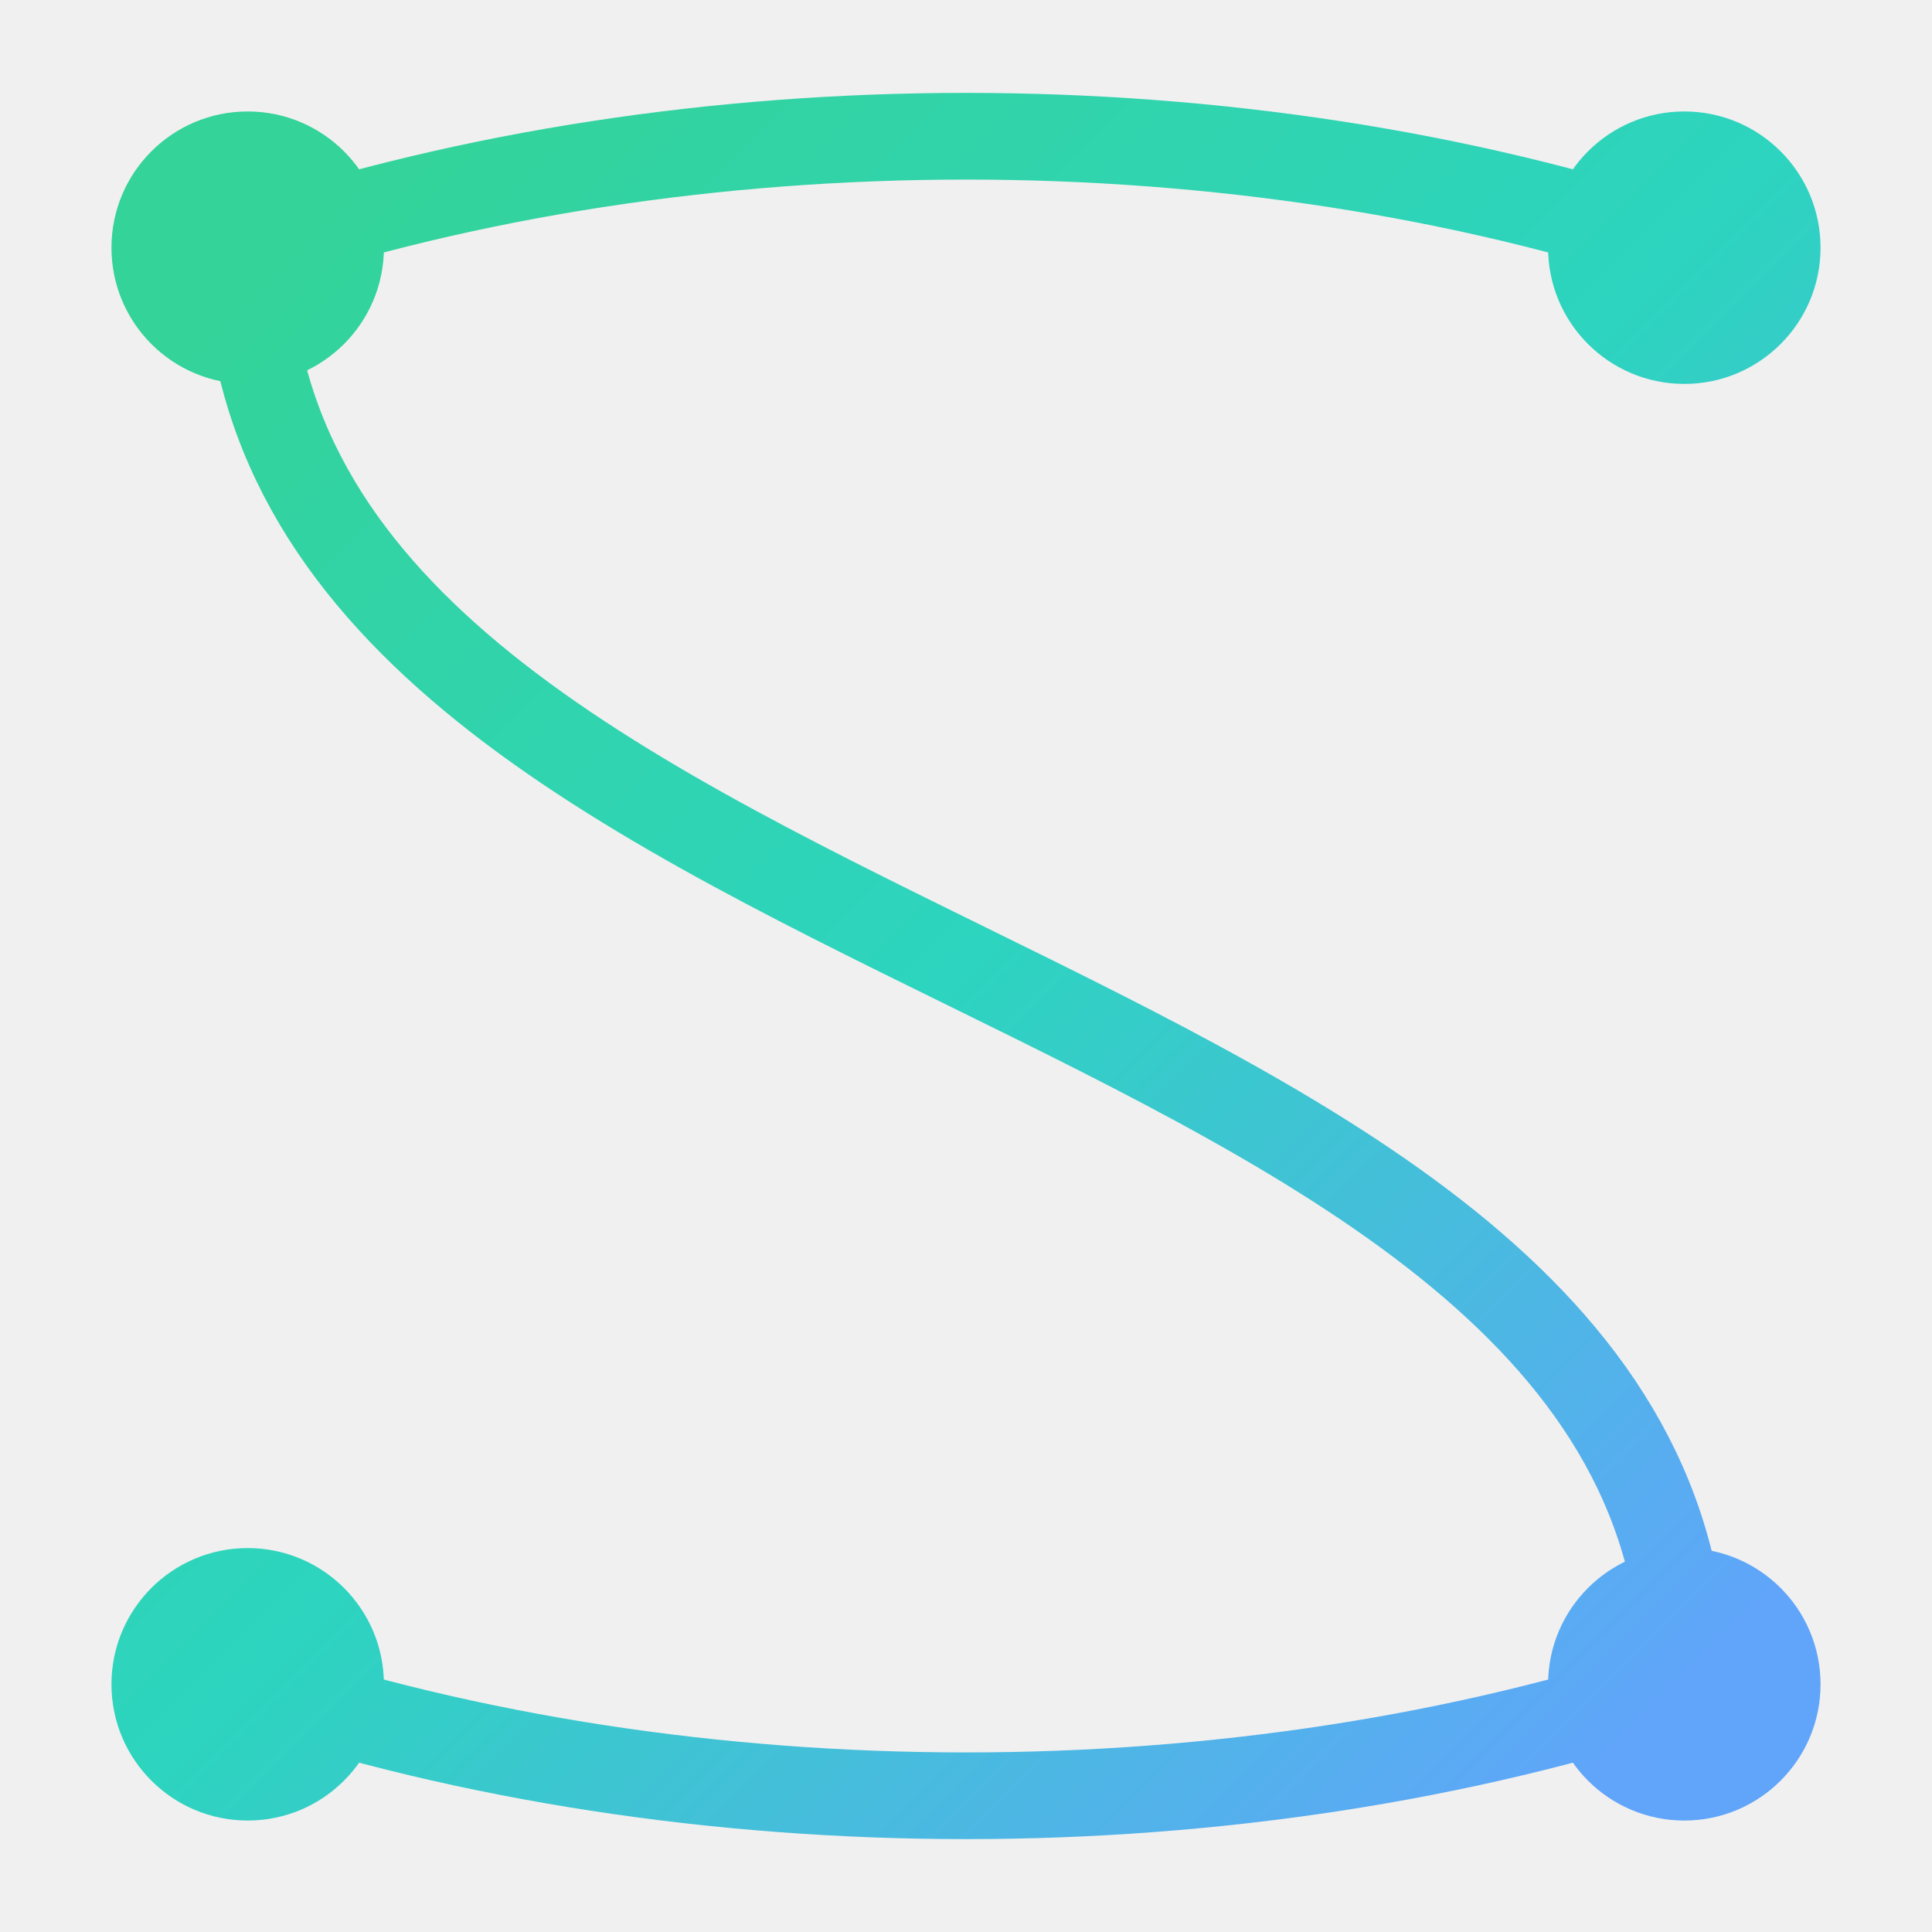
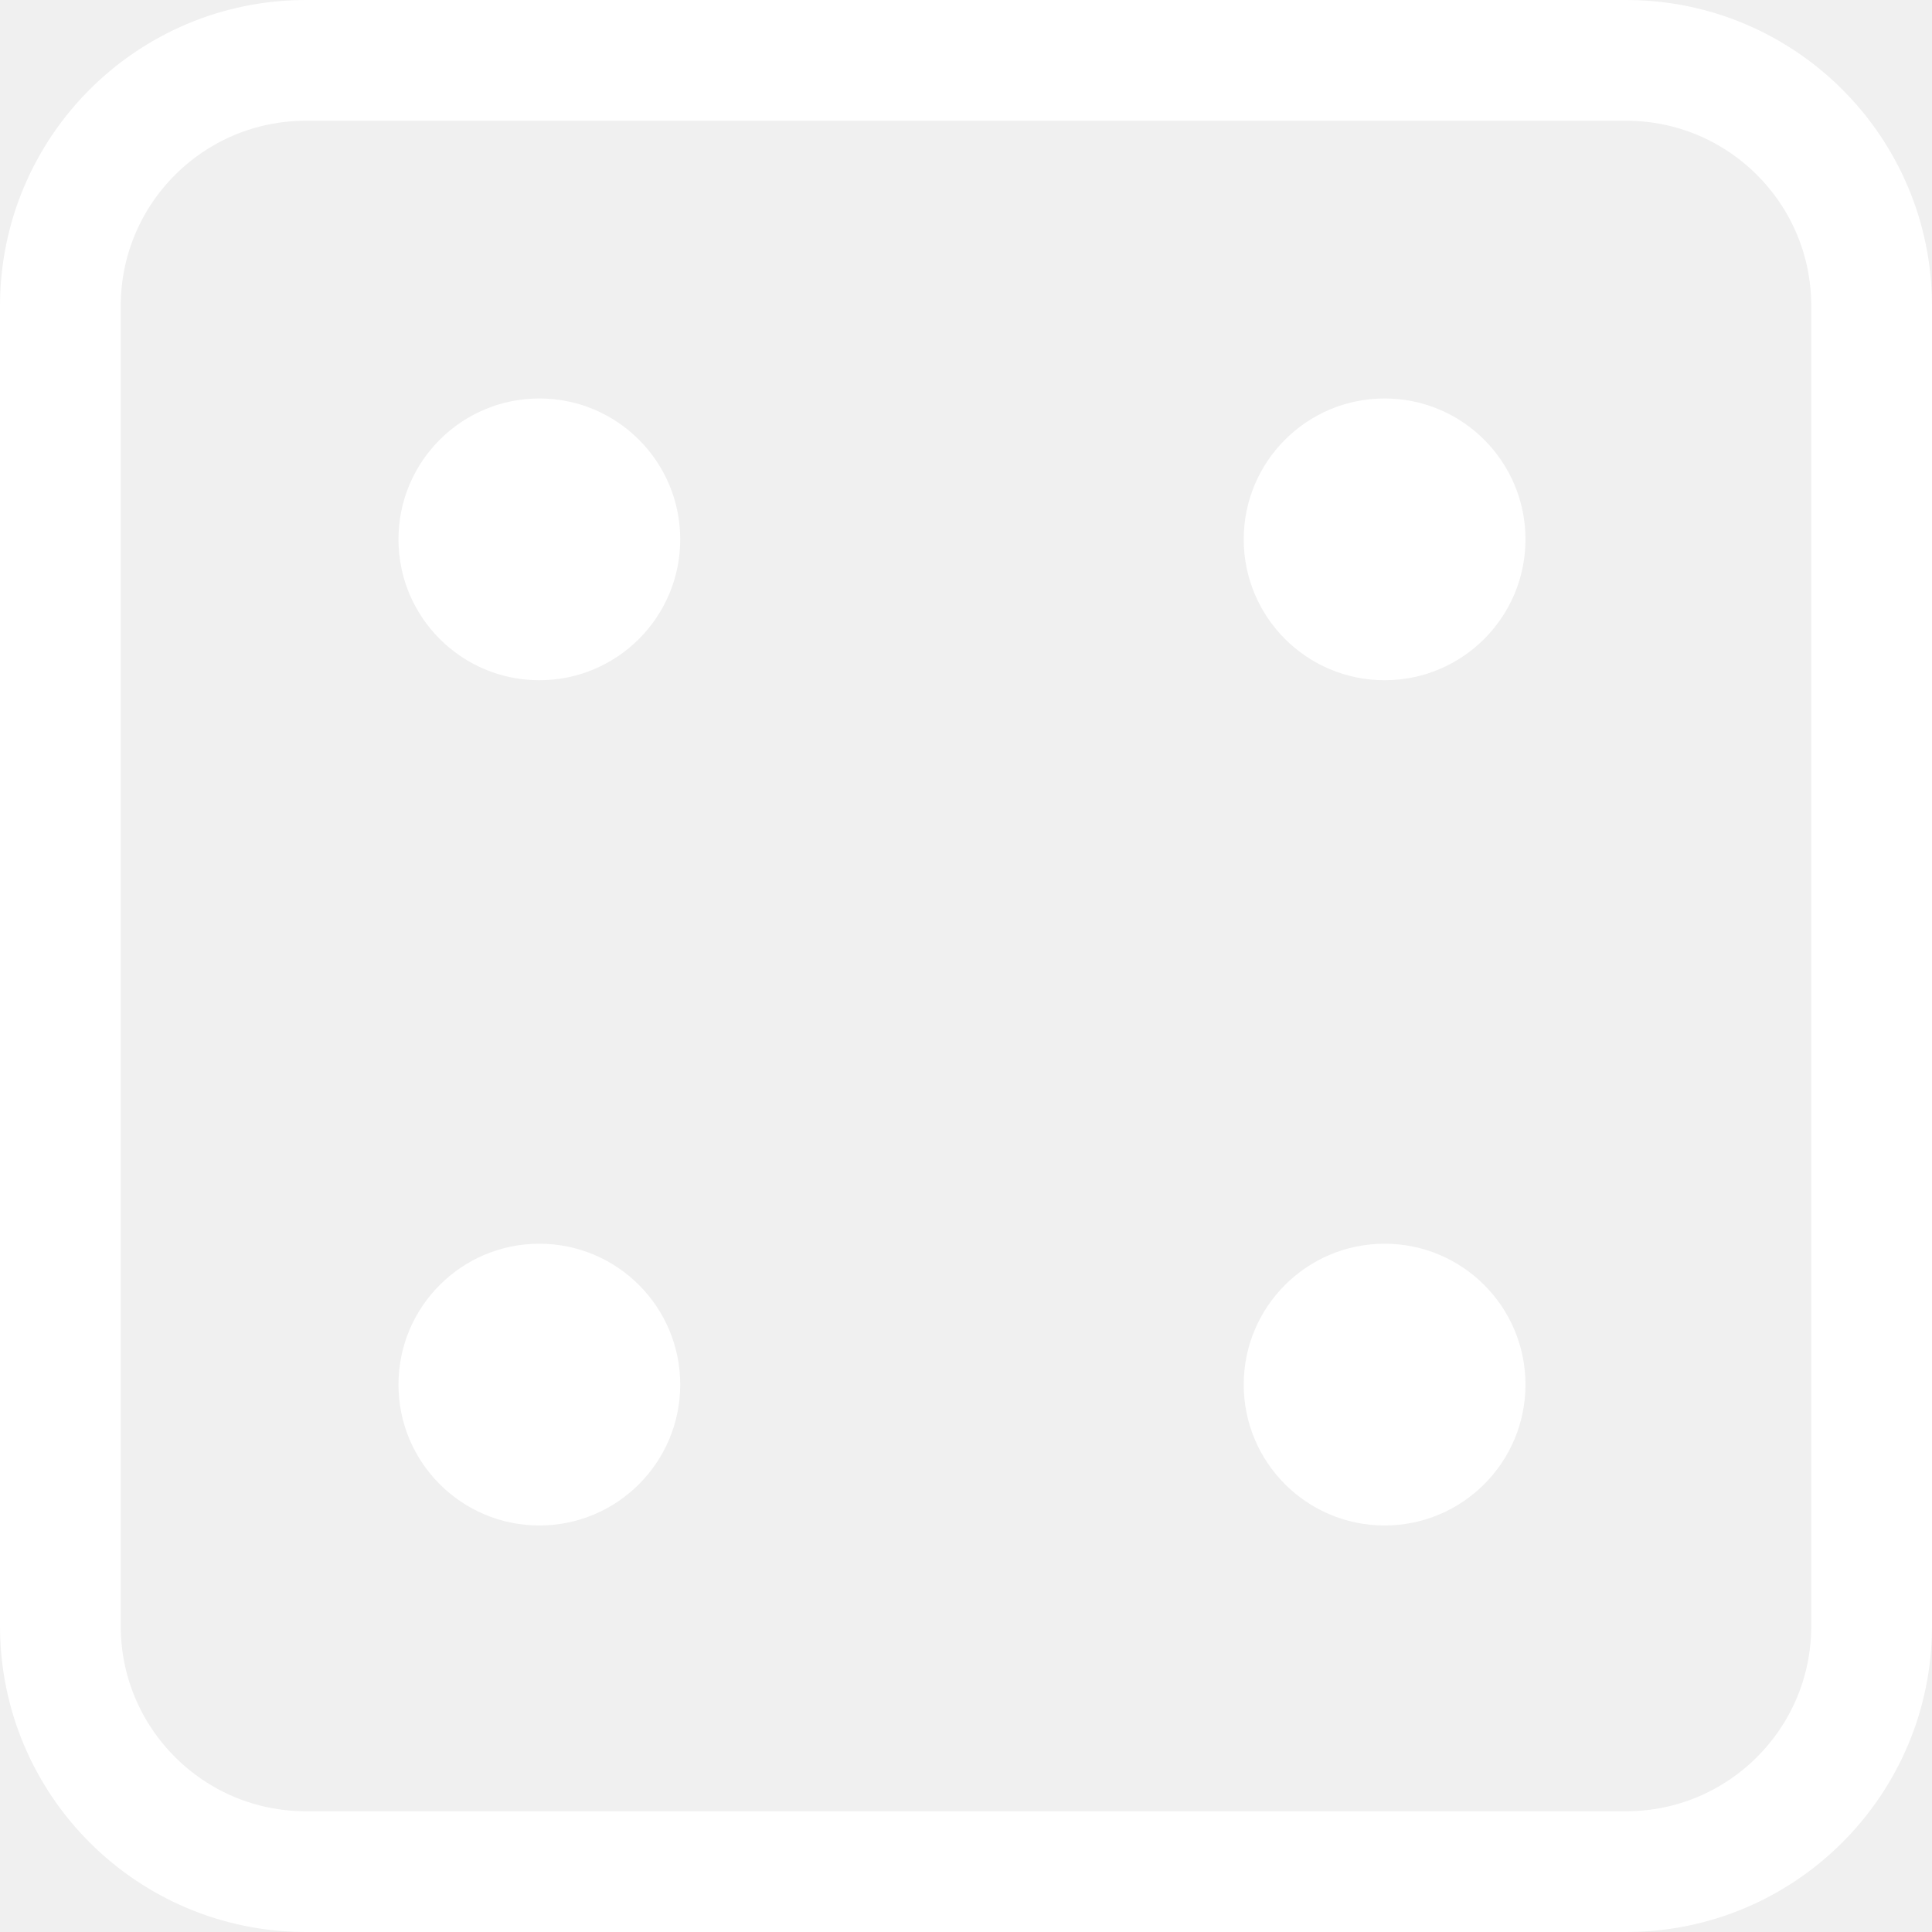
- <svg xmlns="http://www.w3.org/2000/svg" viewBox="100 100 312 312" fill="none" role="img" aria-label="Sheetomatic">
-   <defs>
-     <linearGradient id="smIconLight" x1="140" y1="140" x2="372" y2="372" gradientUnits="userSpaceOnUse">
-       <stop offset="0" stop-color="#34D399" />
-       <stop offset="0.5" stop-color="#2DD4BF" />
-       <stop offset="1" stop-color="#60A5FA" />
-     </linearGradient>
-   </defs>
-   <path d="M 372 140 C 300 116 212 116 140 140 C 140 258 372 254 372 372 C 300 396 212 396 140 372" stroke="url(#smIconLight)" stroke-width="14" stroke-linecap="round" />
-   <circle cx="140" cy="140" r="22" fill="url(#smIconLight)" />
-   <circle cx="372" cy="140" r="22" fill="url(#smIconLight)" />
-   <circle cx="140" cy="372" r="22" fill="url(#smIconLight)" />
-   <circle cx="372" cy="372" r="22" fill="url(#smIconLight)" />
+ <svg xmlns="http://www.w3.org/2000/svg" viewBox="0 0 240 240" fill="none" role="img" aria-label="Sheetomatic">
+   <rect x="7.5" y="7.5" width="225" height="225" rx="30.5" stroke="#FFFFFF" stroke-width="15" />
+   <circle cx="67" cy="67" r="17.5" fill="#FFFFFF" />
+   <circle cx="172" cy="67" r="17.5" fill="#FFFFFF" />
+   <circle cx="67" cy="172" r="17.5" fill="#FFFFFF" />
+   <circle cx="172" cy="172" r="17.5" fill="#FFFFFF" />
</svg>
